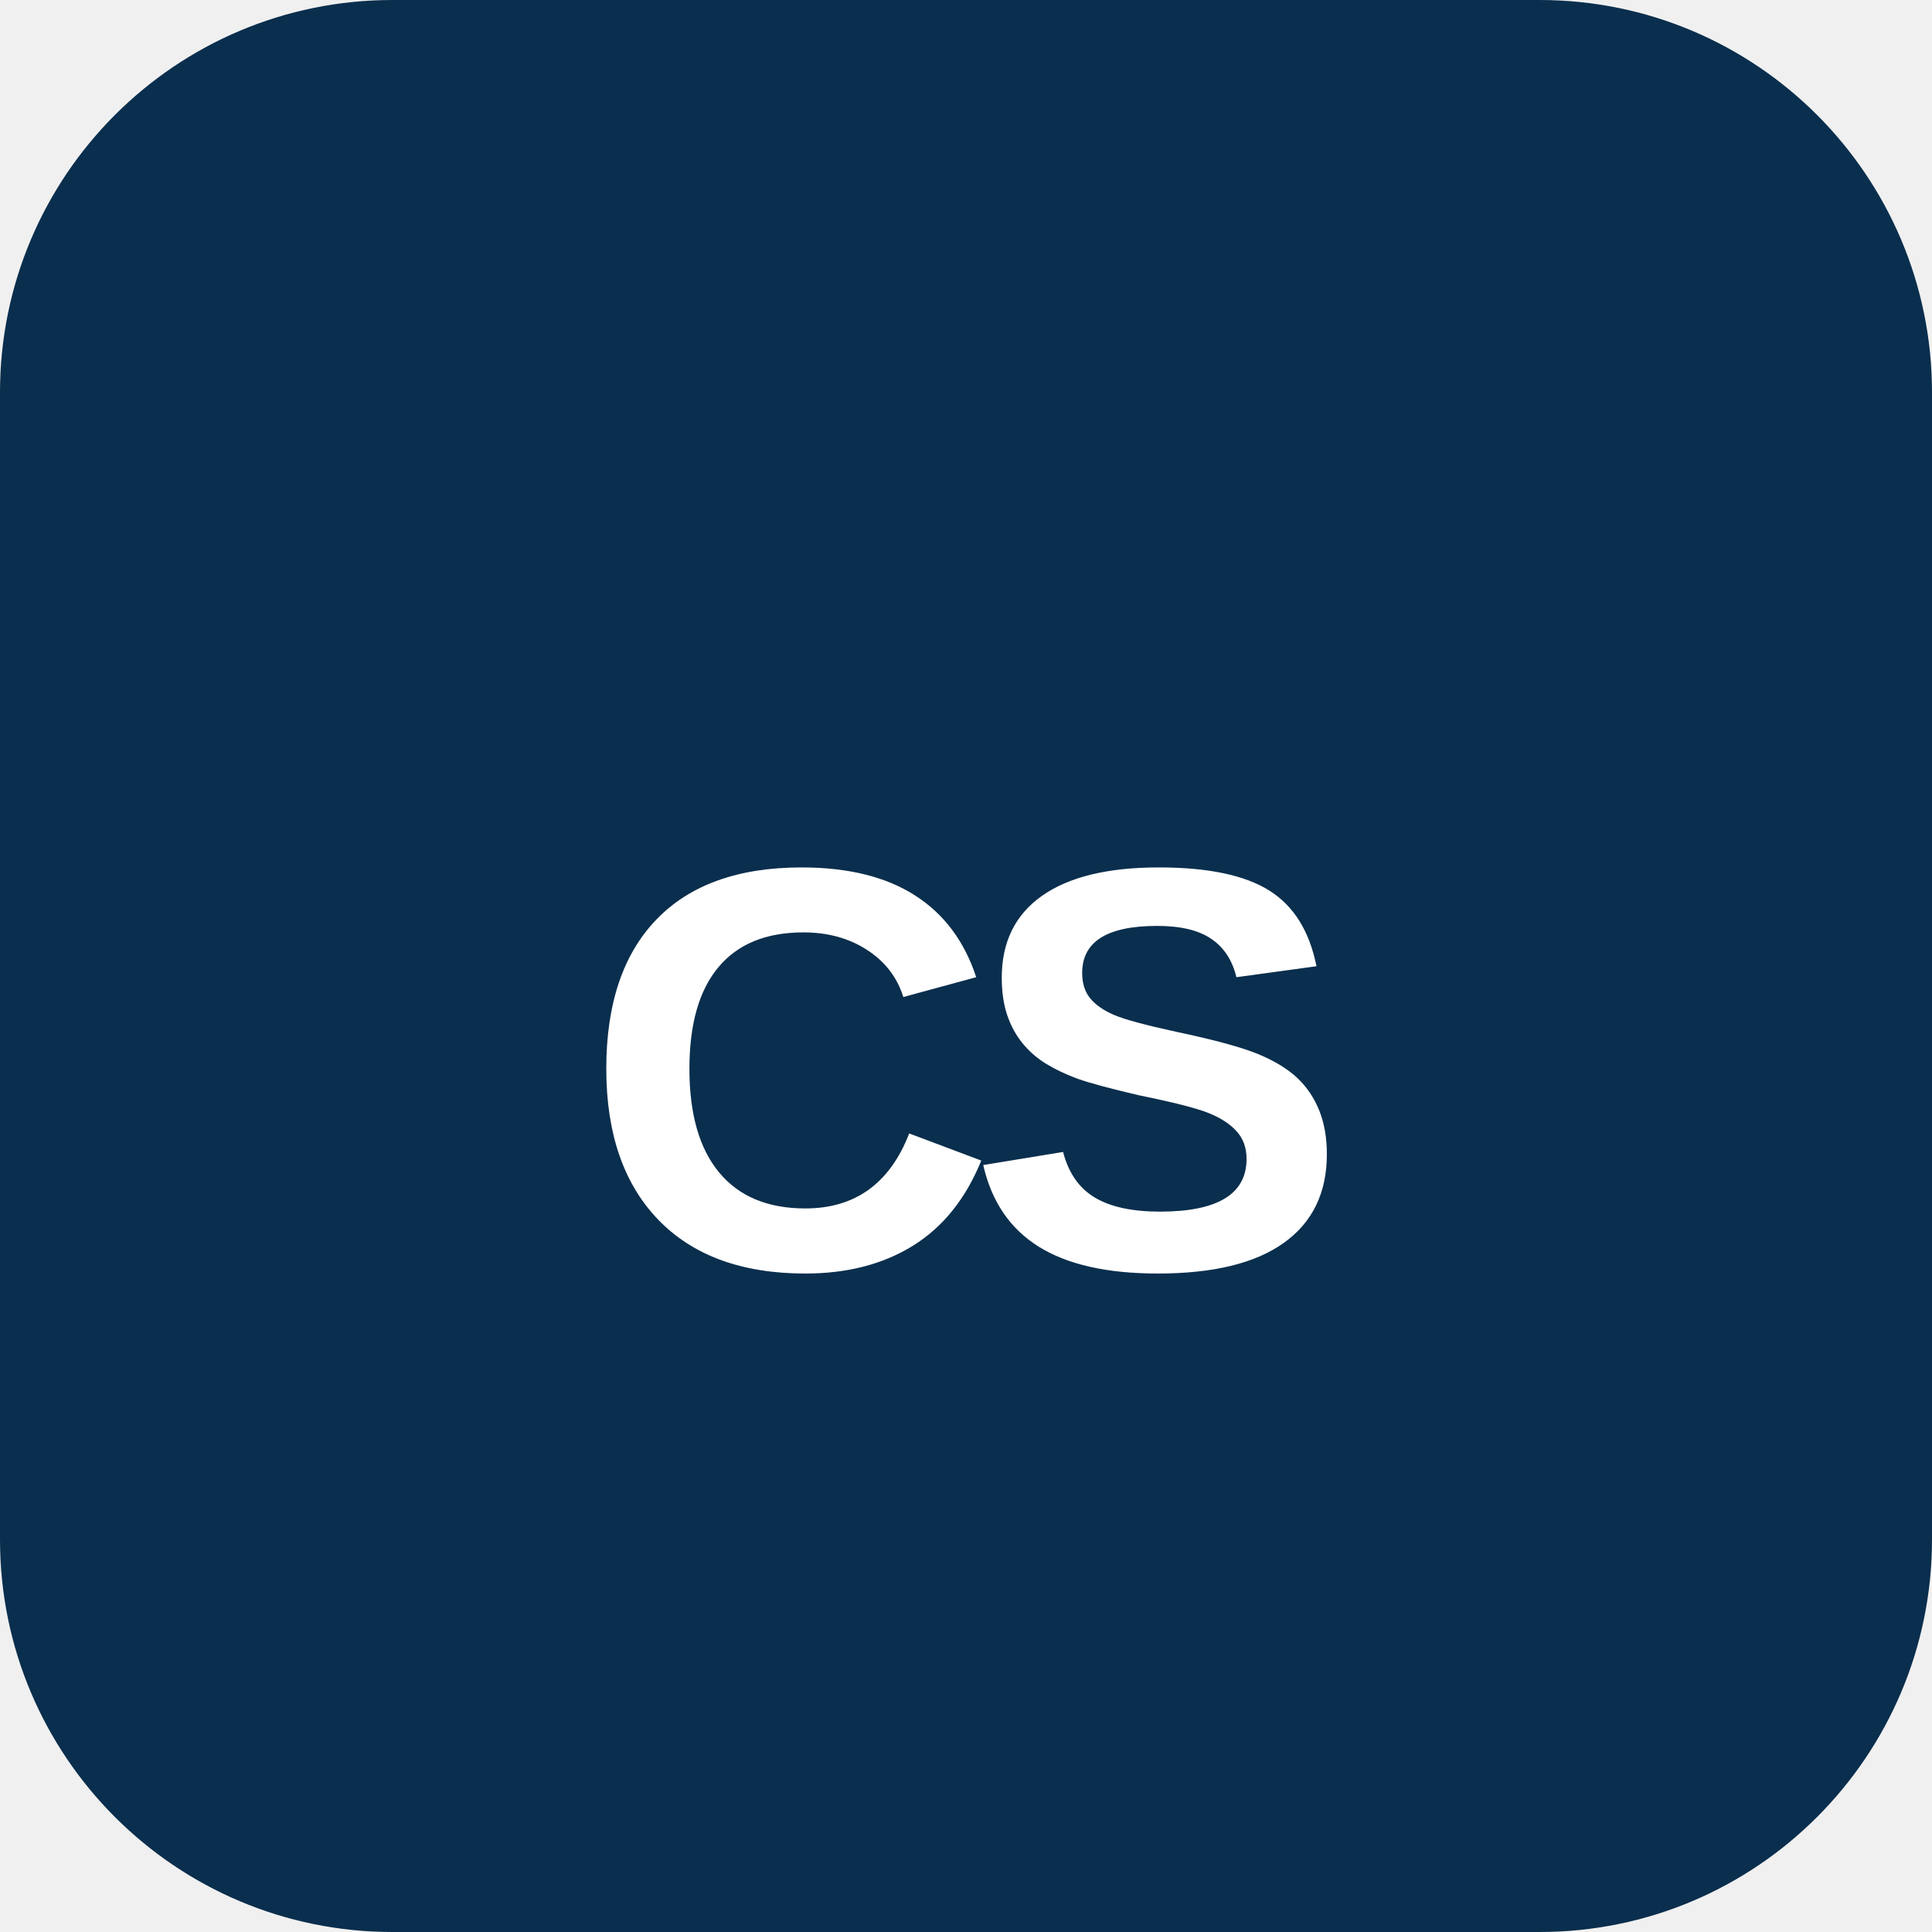
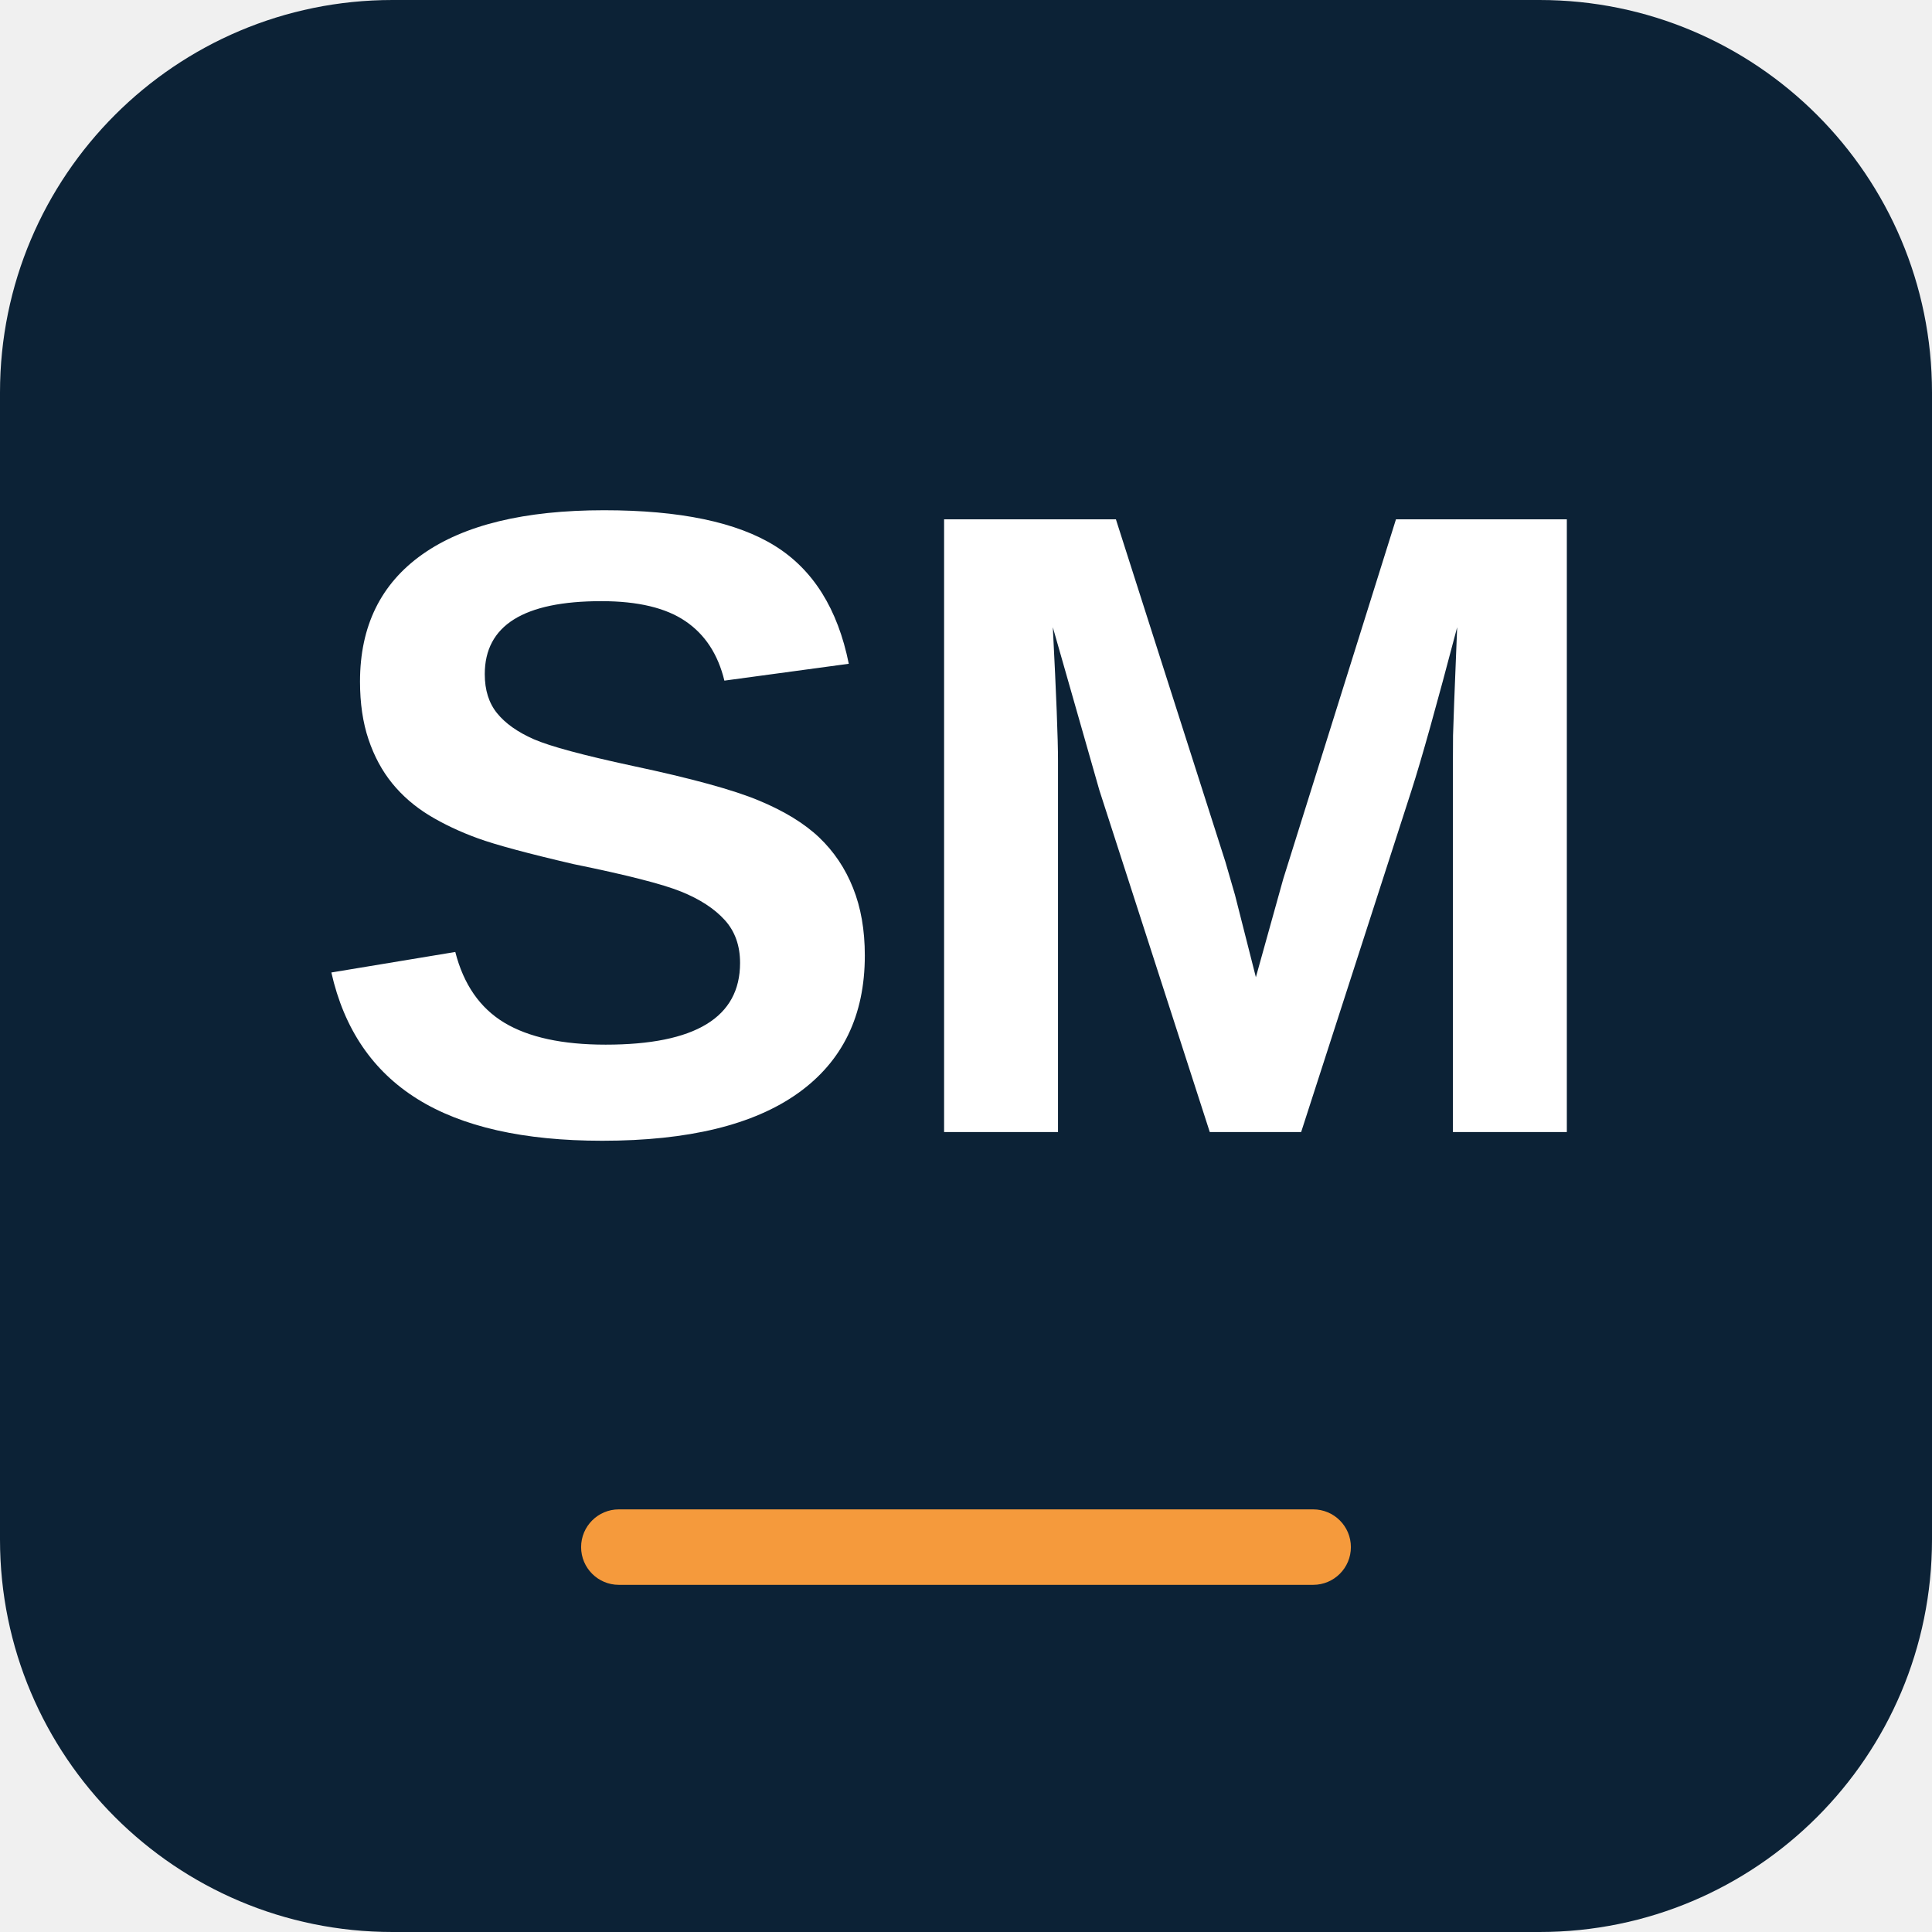
<svg xmlns="http://www.w3.org/2000/svg" viewBox="0 0 256 256" width="256" height="256">
-   <rect width="256" height="256" rx="52" fill="#0a2e4d" />
-   <text x="128" y="168" font-family="-apple-system, 'Helvetica Neue', Arial, sans-serif" font-size="76" font-weight="900" fill="white" text-anchor="middle" letter-spacing="-4">CS</text>
+   <rect width="256" height="256" rx="52" fill="#0c2236" />
+   <text x="128" y="150" font-family="-apple-system, 'Helvetica Neue', Arial, sans-serif" font-size="118" font-weight="800" fill="#ffffff" text-anchor="middle" letter-spacing="-2">SM</text>
+   <rect x="77" y="200" width="102" height="10" rx="5" fill="#f59a3c" />
</svg>
